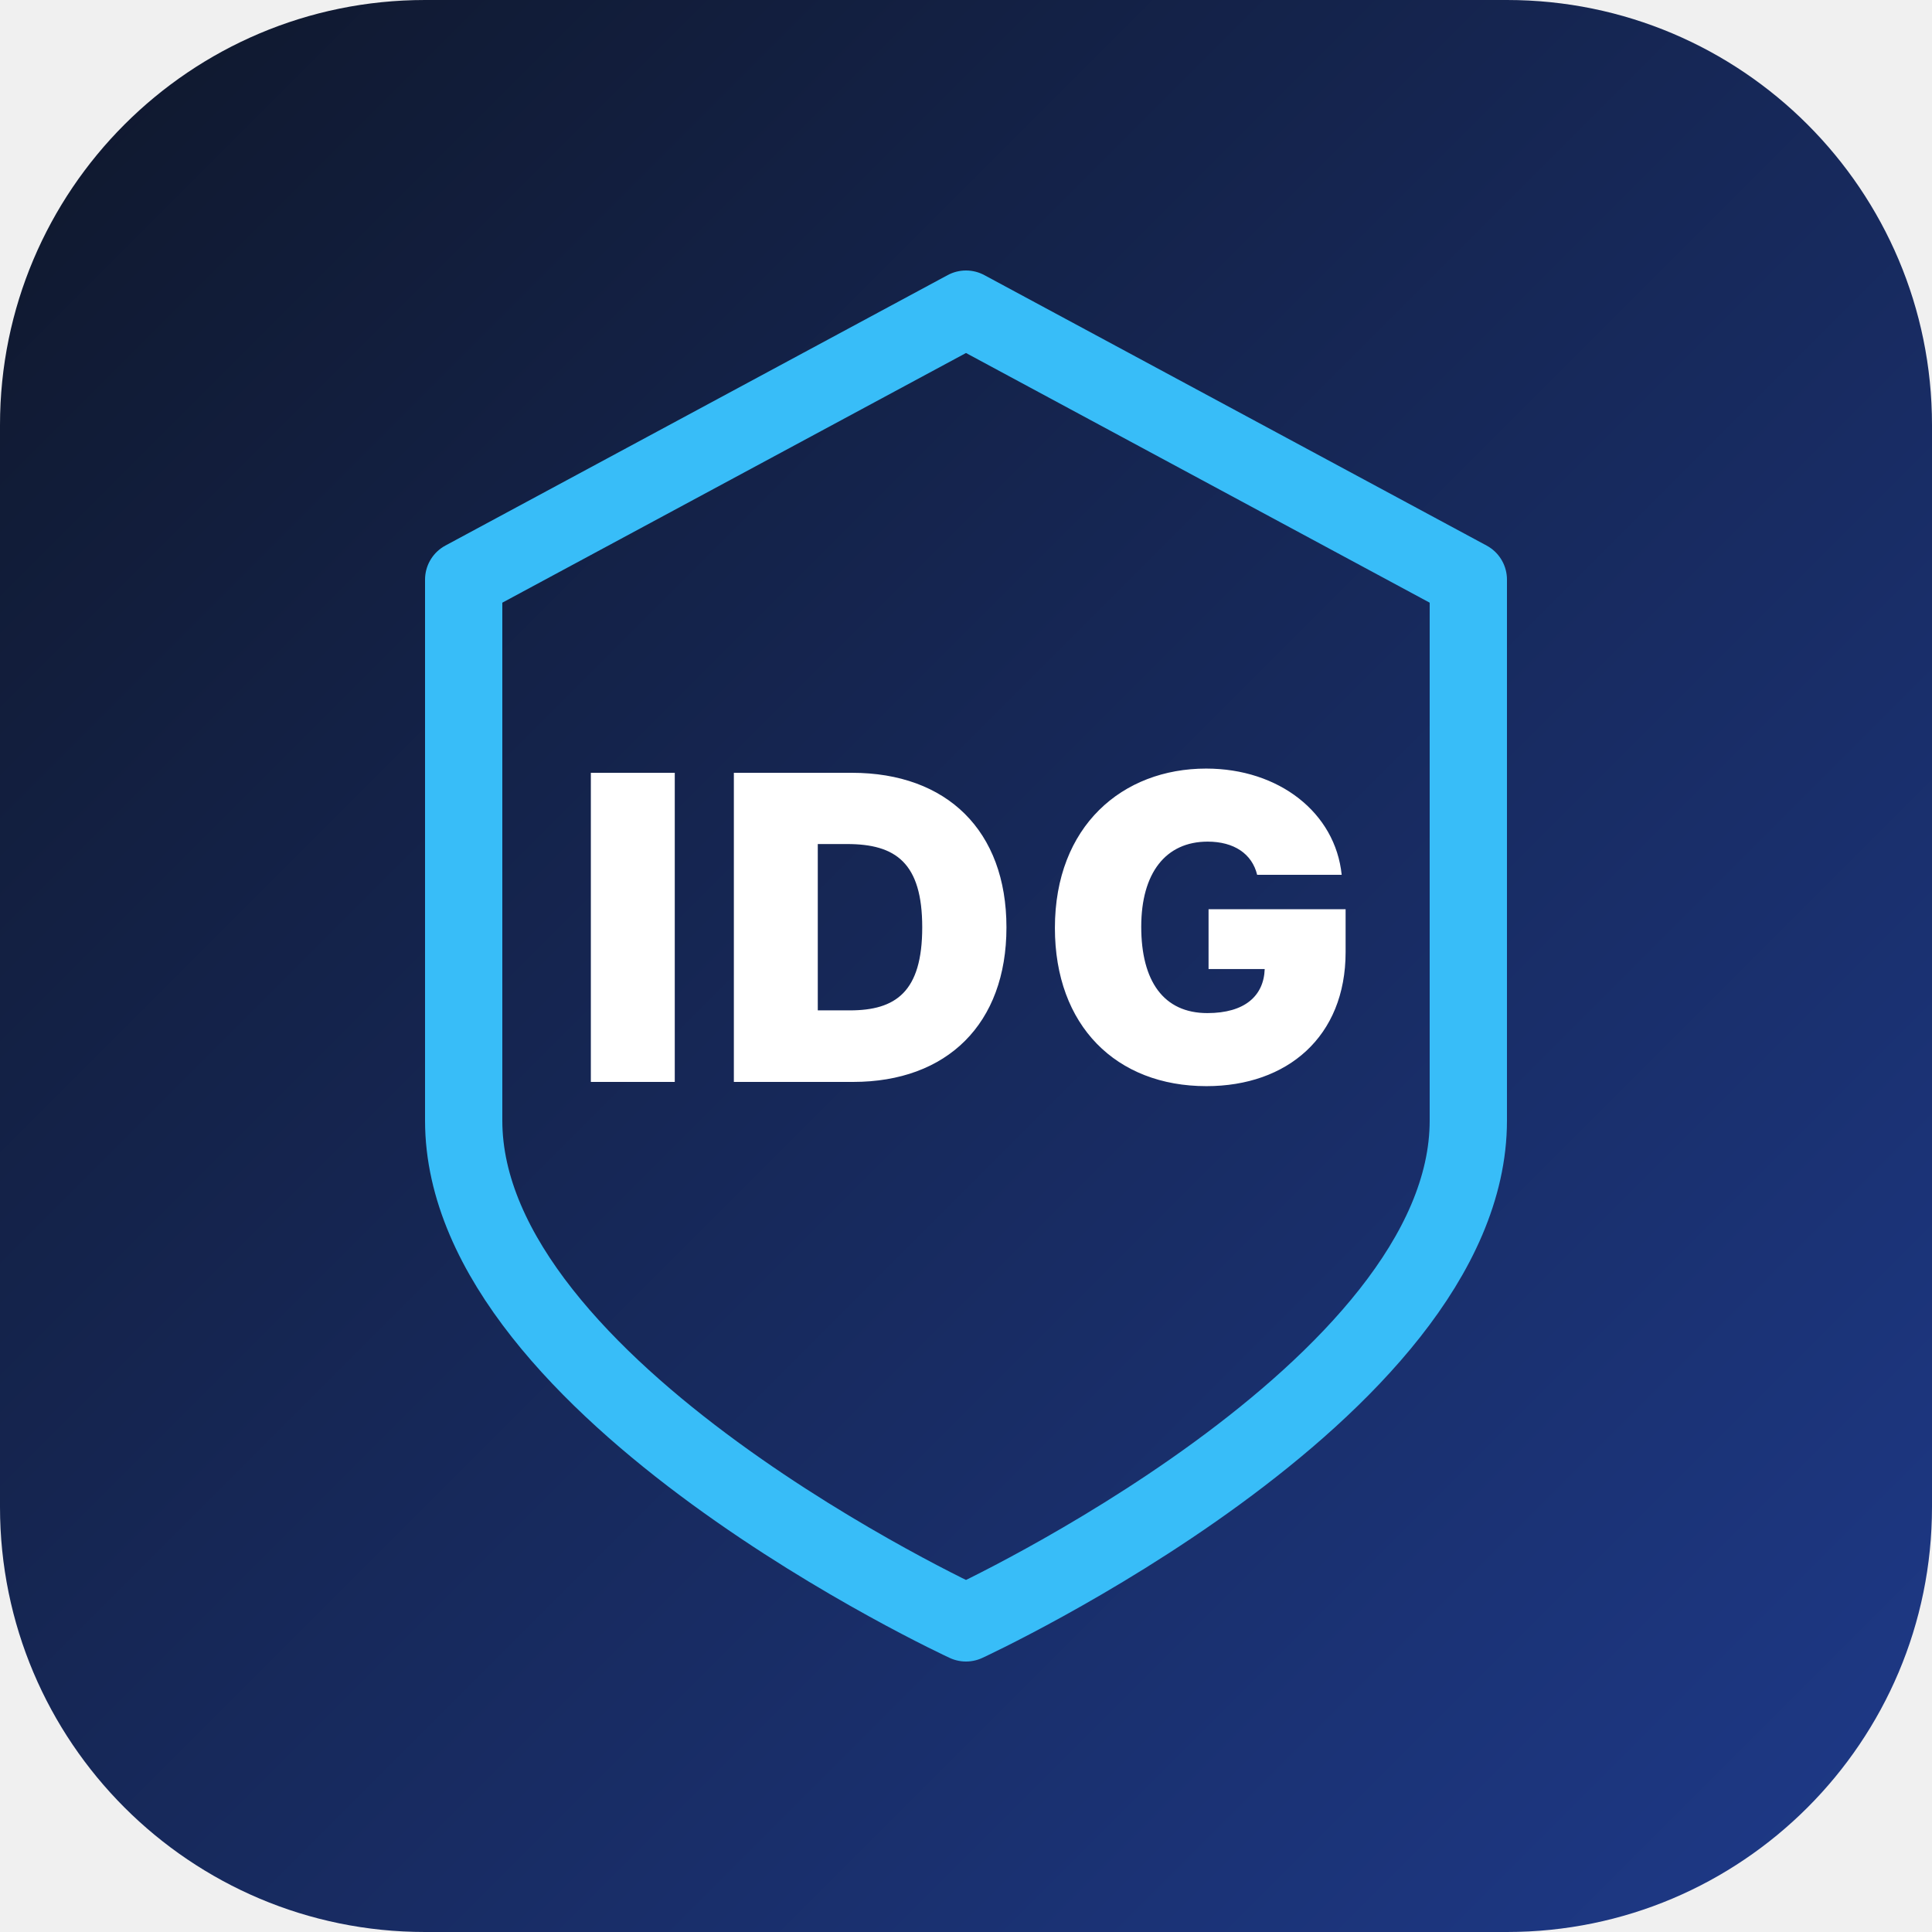
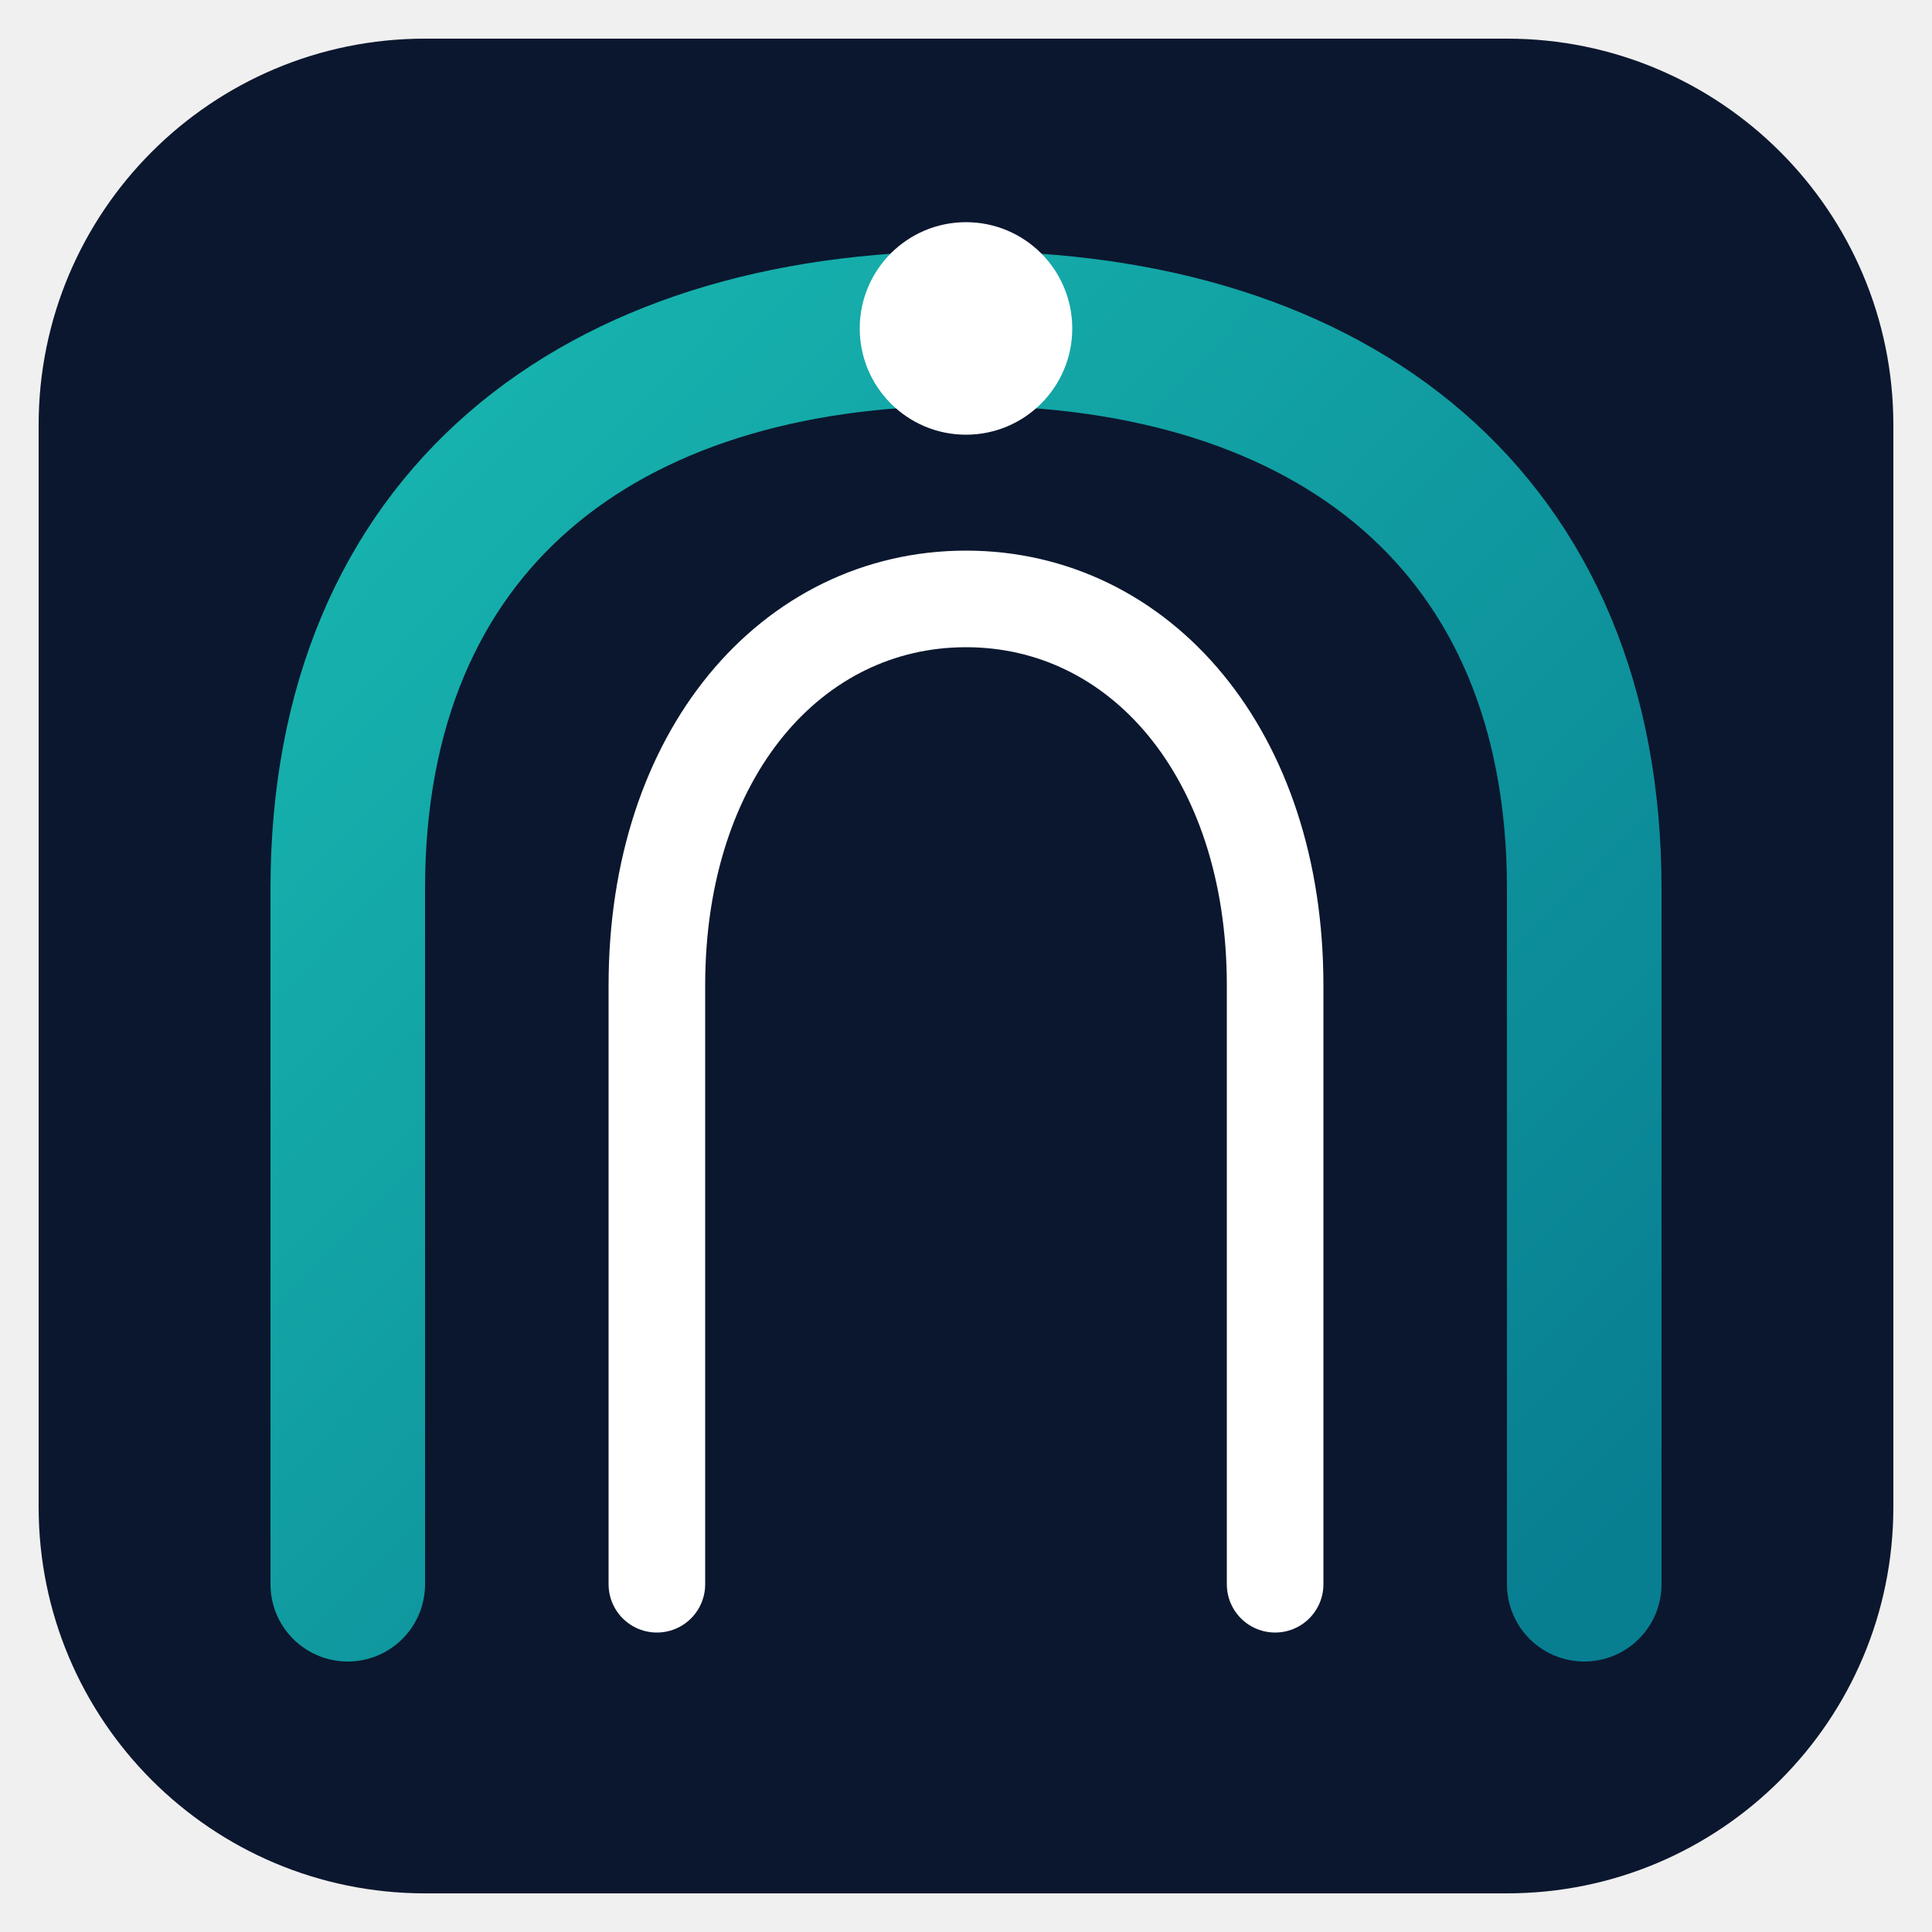
- <svg xmlns="http://www.w3.org/2000/svg" viewBox="0 0 100 100" width="100" height="100">
+ <svg xmlns="http://www.w3.org/2000/svg" width="100" height="100" viewBox="0 0 100 100" role="img" aria-label="Iraq Digital Gateway Icon">
  <defs>
-     <linearGradient id="grad" x1="0%" y1="0%" x2="100%" y2="100%">
-       <stop offset="0%" stop-color="#0f172a" />
-       <stop offset="100%" stop-color="#1e3a8a" />
+     <linearGradient id="icon-teal-grad" x1="0" y1="0" x2="1" y2="1">
+       <stop offset="0%" stop-color="#18B7B0" />
+       <stop offset="100%" stop-color="#087E91" />
    </linearGradient>
  </defs>
-   <rect width="100" height="100" rx="22" fill="url(#grad)" />
-   <path d="M50 16 L76 30 L76 58 C76 72 50 84 50 84 C50 84 24 72 24 58 L24 30 Z" fill="none" stroke="#38bdf8" stroke-width="4" stroke-linejoin="round" />
-   <text x="50" y="56" font-family="system-ui, -apple-system, sans-serif" font-weight="900" font-size="22" fill="#ffffff" text-anchor="middle" letter-spacing="1">IDG</text>
+   <rect x="2" y="2" width="96" height="96" rx="20" fill="#0B172E" />
+   <path d="M18 82 V46 C18 27 31 17 50 17 C69 17 82 27 82 46 V82" fill="none" stroke="url(#icon-teal-grad)" stroke-width="8" stroke-linecap="round" />
+   <path d="M34 82 V51 C34 39 41 31 50 31 C59 31 66 39 66 51 V82" fill="none" stroke="#FFFFFF" stroke-width="5" stroke-linecap="round" />
+   <circle cx="50" cy="17" r="5.5" fill="#FFFFFF" />
</svg>
